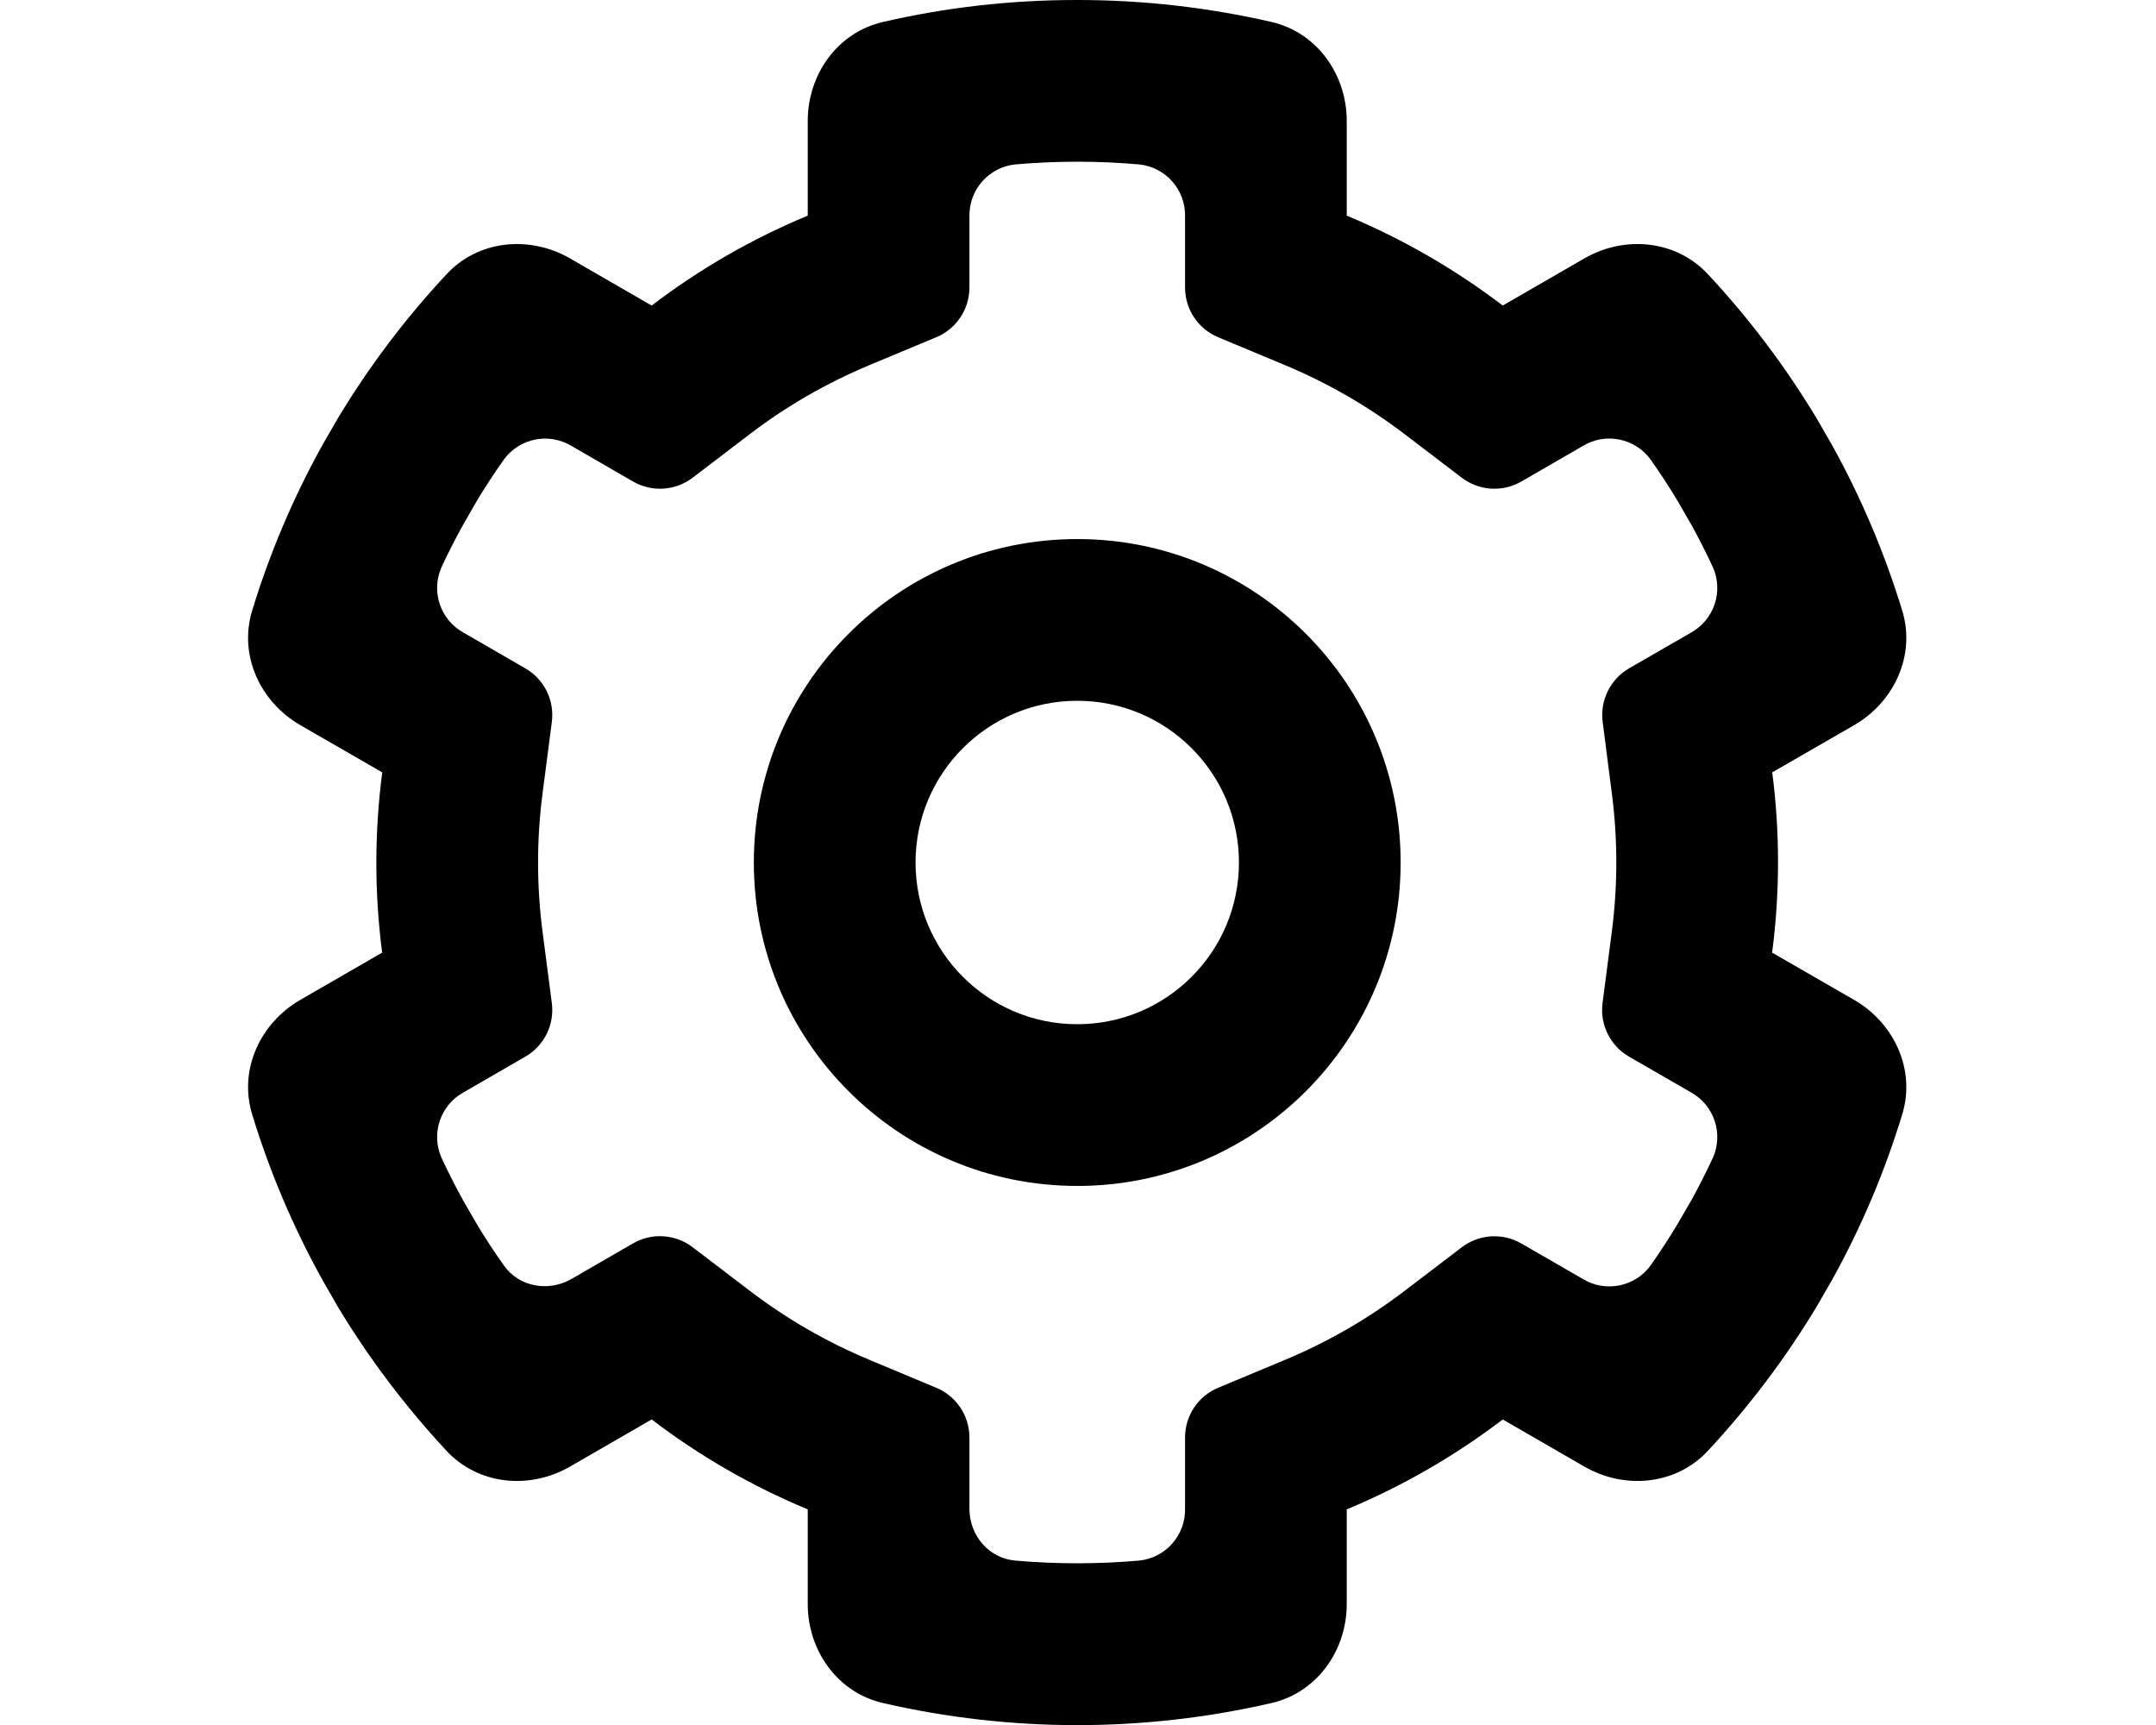
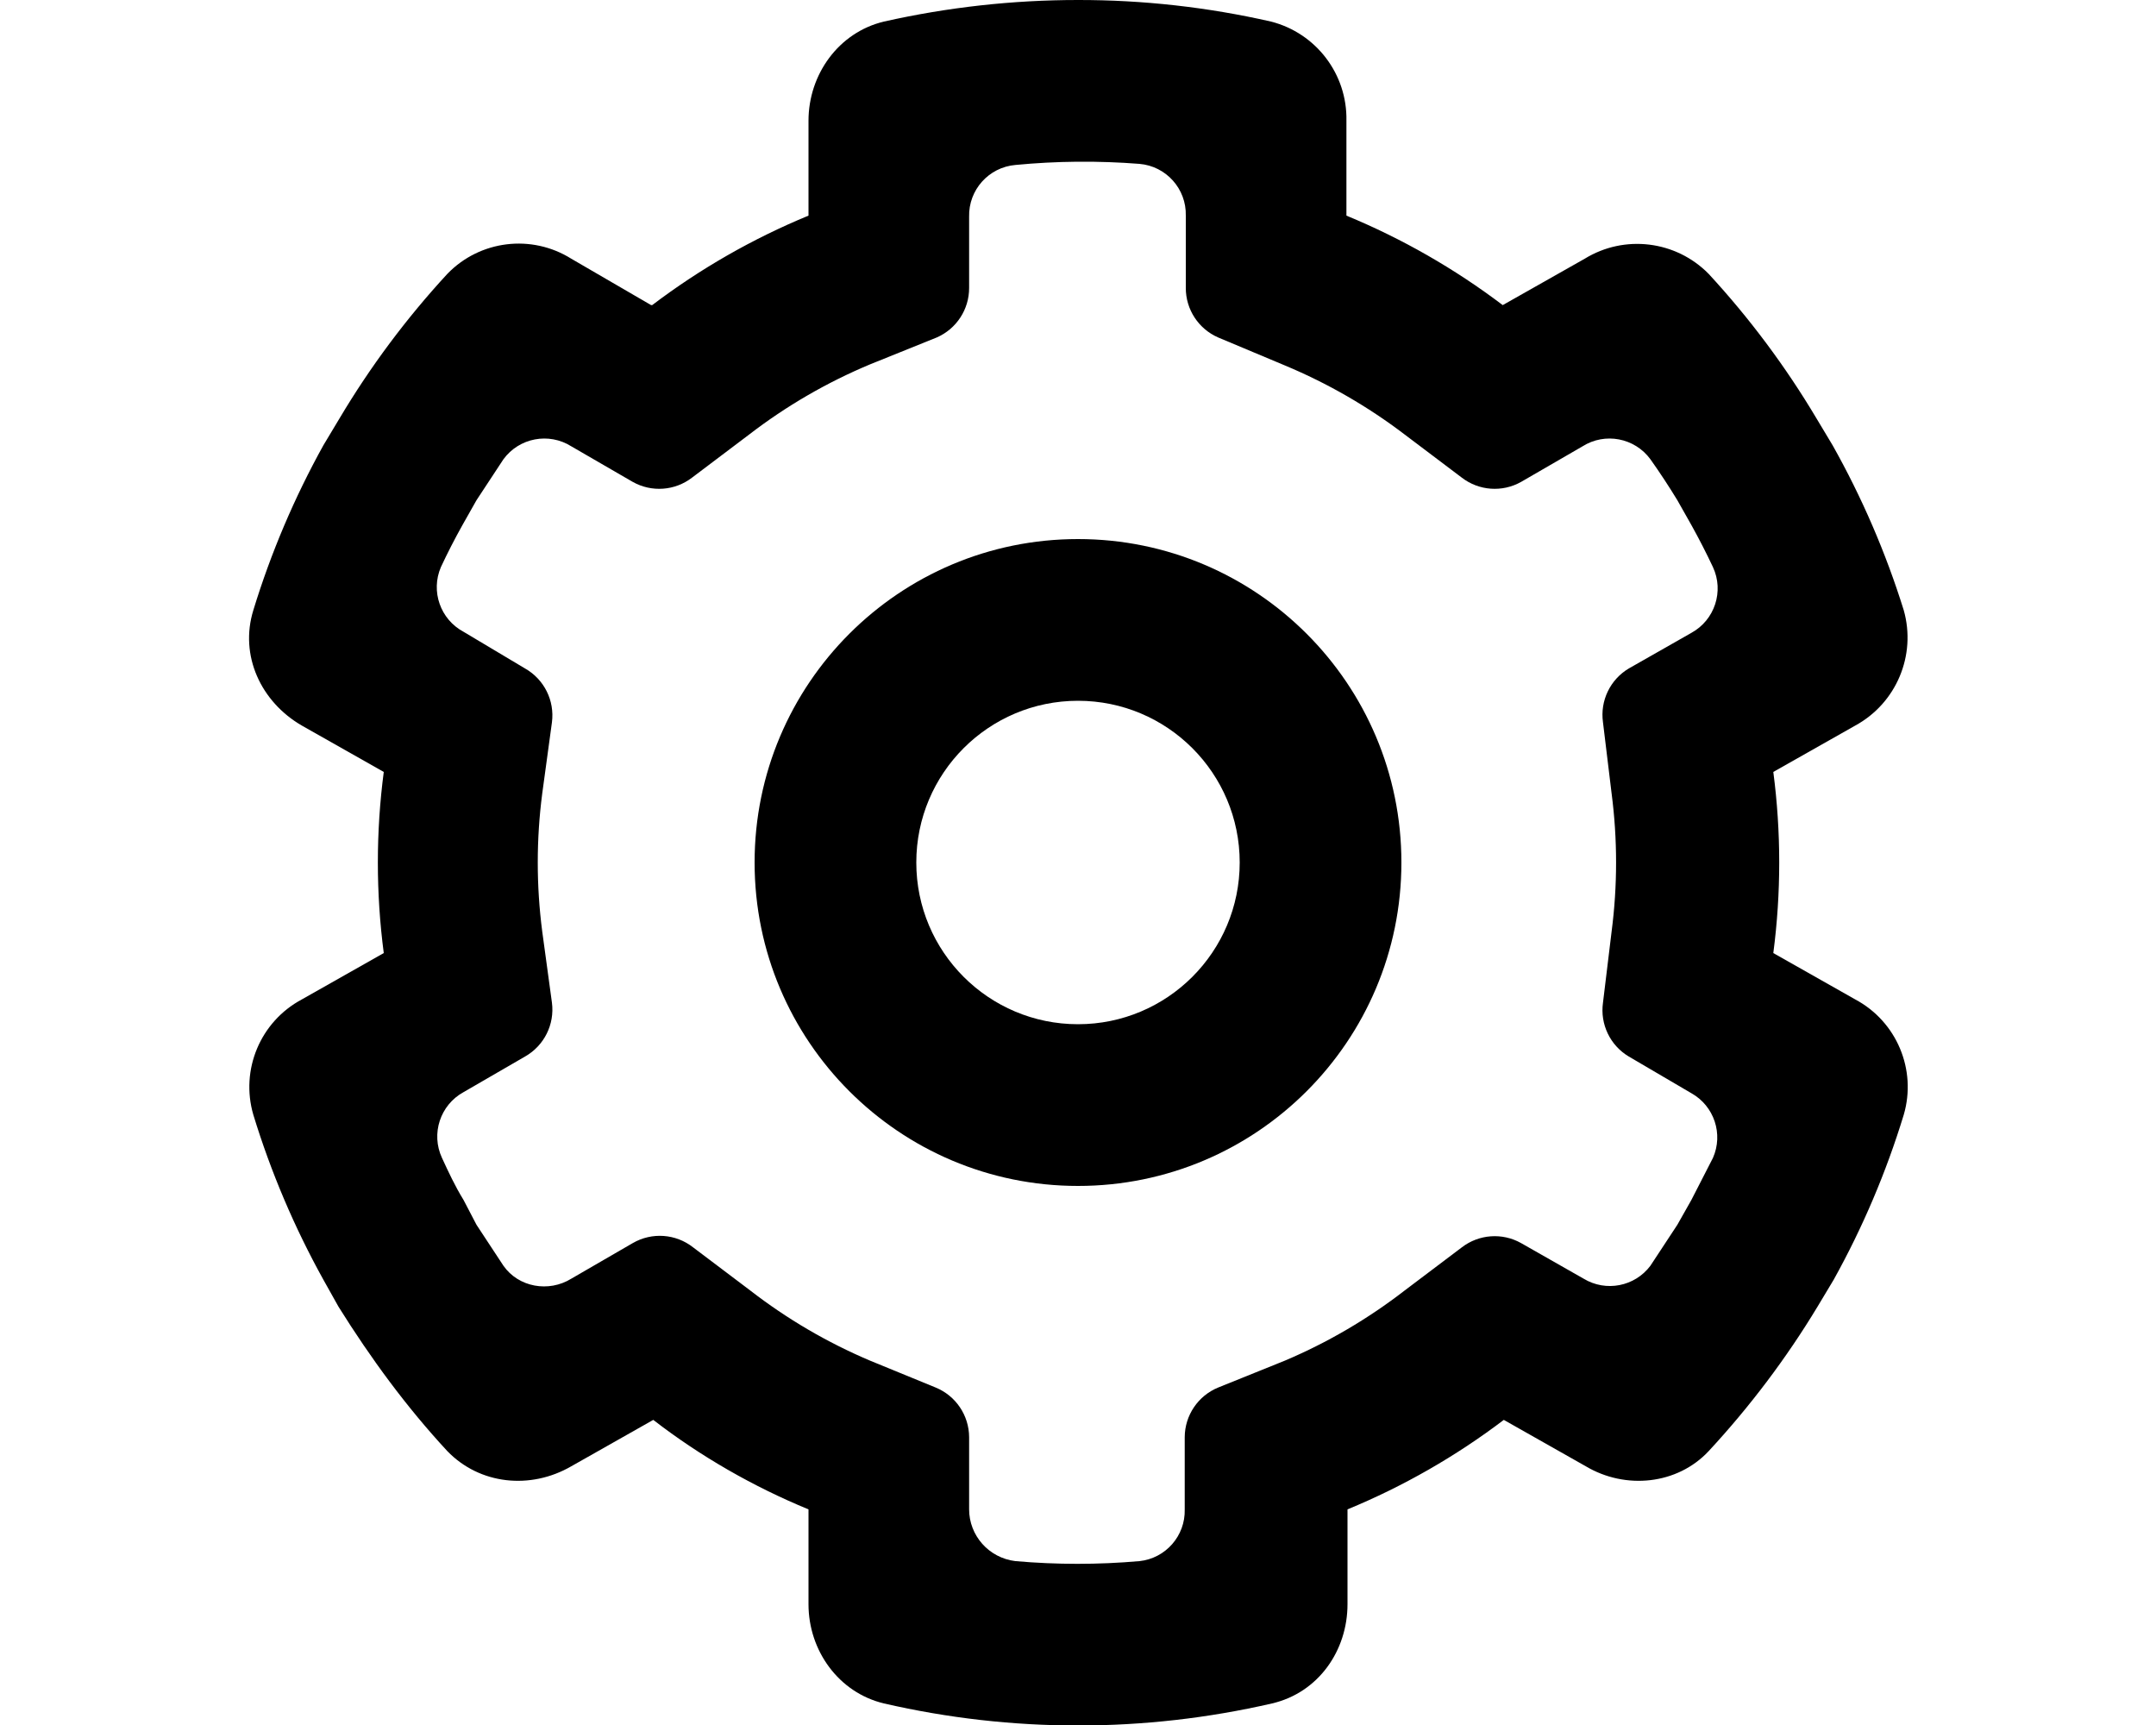
<svg xmlns="http://www.w3.org/2000/svg" viewBox="0 0 20 16" fill="currentColor">
-   <path fill-rule="evenodd" d="M9.993 11a3 3 0 1 0 0-6 3 3 0 0 0 0 6zm0-1.5a1.5 1.5 0 1 0 0-3 1.5 1.5 0 0 0 0 3z" />
-   <path fill-rule="evenodd" d="m6.045 2.834-.757-.437c-.374-.216-.85-.171-1.144.145a8.03 8.03 0 0 0-1.01 1.338l-.146.253a7.952 7.952 0 0 0-.649 1.531c-.126.413.073.846.447 1.062l.76.438a6.46 6.46 0 0 0-.001 1.672l-.759.438c-.374.216-.573.649-.447 1.062a7.95 7.95 0 0 0 .65 1.532l.144.251c.29.482.63.93 1.011 1.34.295.315.77.36 1.144.144l.757-.437c.446.34.933.62 1.448.834v.878c0 .432.276.821.697.918a8.023 8.023 0 0 0 3.606 0c.42-.097.697-.486.697-.918V14a6.508 6.508 0 0 0 1.447-.834l.757.437c.374.216.85.171 1.144-.144.381-.409.72-.857 1.01-1.338l.147-.255a7.9 7.9 0 0 0 .648-1.53c.126-.413-.073-.846-.447-1.062l-.76-.438a6.462 6.462 0 0 0 .001-1.672l.76-.438c.373-.216.572-.649.446-1.062a7.953 7.953 0 0 0-.648-1.53l-.147-.255a8.027 8.027 0 0 0-1.01-1.338c-.295-.315-.77-.36-1.144-.144l-.757.437A6.526 6.526 0 0 0 12.493 2v-.878c0-.432-.277-.821-.697-.918A8.024 8.024 0 0 0 9.995 0h-.008C9.37 0 8.768.07 8.19.204c-.421.097-.697.486-.697.918V2a6.508 6.508 0 0 0-1.448.834zm3.373-1.309a.474.474 0 0 0-.425.48v.662a.5.5 0 0 1-.308.461l-.616.257c-.408.17-.78.387-1.114.642l-.53.404a.5.5 0 0 1-.553.035l-.571-.33a.474.474 0 0 0-.628.128c-.087.123-.17.25-.248.379l-.13.227a5.95 5.95 0 0 0-.199.39.474.474 0 0 0 .204.608l.573.331a.5.5 0 0 1 .246.498l-.086.662a4.96 4.96 0 0 0 0 1.283l.086.662a.5.5 0 0 1-.246.497l-.573.331a.474.474 0 0 0-.204.608c.062.133.128.263.198.39l.131.227c.078.13.161.256.248.379.141.201.414.25.628.127l.571-.33a.5.5 0 0 1 .554.036l.53.404c.342.261.717.477 1.114.642l.615.257a.5.5 0 0 1 .308.461v.662c0 .247.18.459.425.48a6.604 6.604 0 0 0 1.149 0 .474.474 0 0 0 .426-.48v-.662a.5.5 0 0 1 .307-.461l.616-.257a5.01 5.01 0 0 0 1.114-.642l.53-.404a.5.5 0 0 1 .553-.035l.572.33a.474.474 0 0 0 .628-.128c.086-.123.168-.249.246-.378l.133-.229c.07-.127.135-.257.197-.389a.474.474 0 0 0-.203-.608l-.574-.331a.5.5 0 0 1-.246-.498l.086-.662a4.958 4.958 0 0 0 0-1.283l-.085-.662a.5.5 0 0 1 .245-.497l.574-.331a.474.474 0 0 0 .203-.608 6.508 6.508 0 0 0-.197-.389l-.133-.23a6.479 6.479 0 0 0-.246-.377.474.474 0 0 0-.629-.128l-.571.33a.5.5 0 0 1-.553-.035l-.53-.404a5.026 5.026 0 0 0-1.114-.642l-.616-.257a.5.5 0 0 1-.307-.461v-.662a.474.474 0 0 0-.426-.48 6.6 6.6 0 0 0-.57-.025h-.008a6.61 6.61 0 0 0-.57.025z" />
+   <path fill-rule="evenodd" d="M10 11a3 3 0 1 0 0-6 3 3 0 0 0 0 6zm0-1.5a1.5 1.5 0 1 0 0-3 1.5 1.5 0 0 0 0 3z" />
+   <path fill-rule="evenodd" d="M6.04 2.83 5.3 2.4a.92.92 0 0 0-1.15.14 8.03 8.03 0 0 0-1 1.34L3 4.13a7.95 7.95 0 0 0-.65 1.53c-.13.42.07.85.45 1.07l.76.43a6.46 6.46 0 0 0 0 1.68l-.76.43a.92.92 0 0 0-.45 1.07A7.95 7.95 0 0 0 3 11.87l.14.25c.3.48.63.93 1.01 1.34.3.31.77.36 1.15.14l.76-.43c.44.34.93.62 1.44.83v.88c0 .43.28.82.7.92a8.02 8.02 0 0 0 3.6 0c.43-.1.7-.49.7-.92V14a6.5 6.5 0 0 0 1.45-.83l.76.43c.37.22.85.17 1.14-.14.38-.41.72-.86 1.01-1.34l.15-.25a7.9 7.9 0 0 0 .65-1.53.92.92 0 0 0-.45-1.07l-.76-.43a6.46 6.46 0 0 0 0-1.68l.76-.43a.93.93 0 0 0 .45-1.07A7.95 7.95 0 0 0 17 4.13l-.15-.25a8.03 8.03 0 0 0-1-1.34.93.93 0 0 0-1.15-.14l-.76.43A6.53 6.53 0 0 0 12.49 2v-.88a.93.93 0 0 0-.7-.92A8.02 8.02 0 0 0 10 0a8.2 8.2 0 0 0-1.8.2c-.42.1-.7.49-.7.92V2a6.5 6.5 0 0 0-1.45.83zm3.38-1.3a.47.47 0 0 0-.43.48v.66a.5.5 0 0 1-.3.46l-.62.25a5 5 0 0 0-1.12.65l-.53.4a.5.5 0 0 1-.55.04l-.57-.33a.47.47 0 0 0-.63.12l-.25.38-.13.23a5.95 5.95 0 0 0-.2.39.47.47 0 0 0 .21.6l.57.34a.5.5 0 0 1 .25.5l-.09.66a4.96 4.96 0 0 0 0 1.28l.09.66a.5.5 0 0 1-.25.5l-.57.33a.47.47 0 0 0-.2.61c.06.13.12.26.2.39l.12.23.25.38c.14.2.42.25.63.12l.57-.33a.5.5 0 0 1 .56.04l.53.4a5 5 0 0 0 1.11.65l.61.25a.5.5 0 0 1 .31.46V14c0 .24.18.45.43.48a6.6 6.6 0 0 0 1.15 0 .47.47 0 0 0 .42-.48v-.67a.5.5 0 0 1 .31-.46l.62-.25a5.01 5.01 0 0 0 1.11-.65l.53-.4a.5.5 0 0 1 .55-.04l.58.33a.47.47 0 0 0 .62-.12l.25-.38.13-.23.2-.39a.47.47 0 0 0-.2-.6l-.58-.34a.5.5 0 0 1-.24-.5l.08-.66a4.96 4.96 0 0 0 0-1.28l-.08-.66a.5.5 0 0 1 .24-.5l.58-.33a.47.47 0 0 0 .2-.61 6.5 6.5 0 0 0-.2-.39l-.13-.23a6.48 6.48 0 0 0-.25-.38.47.47 0 0 0-.63-.12l-.57.33a.5.5 0 0 1-.55-.04l-.53-.4a5.03 5.03 0 0 0-1.11-.64l-.62-.26a.5.5 0 0 1-.3-.46V2a.47.47 0 0 0-.43-.48A6.6 6.6 0 0 0 10 1.5h-.01a6.61 6.61 0 0 0-.57.03z" />
</svg>
